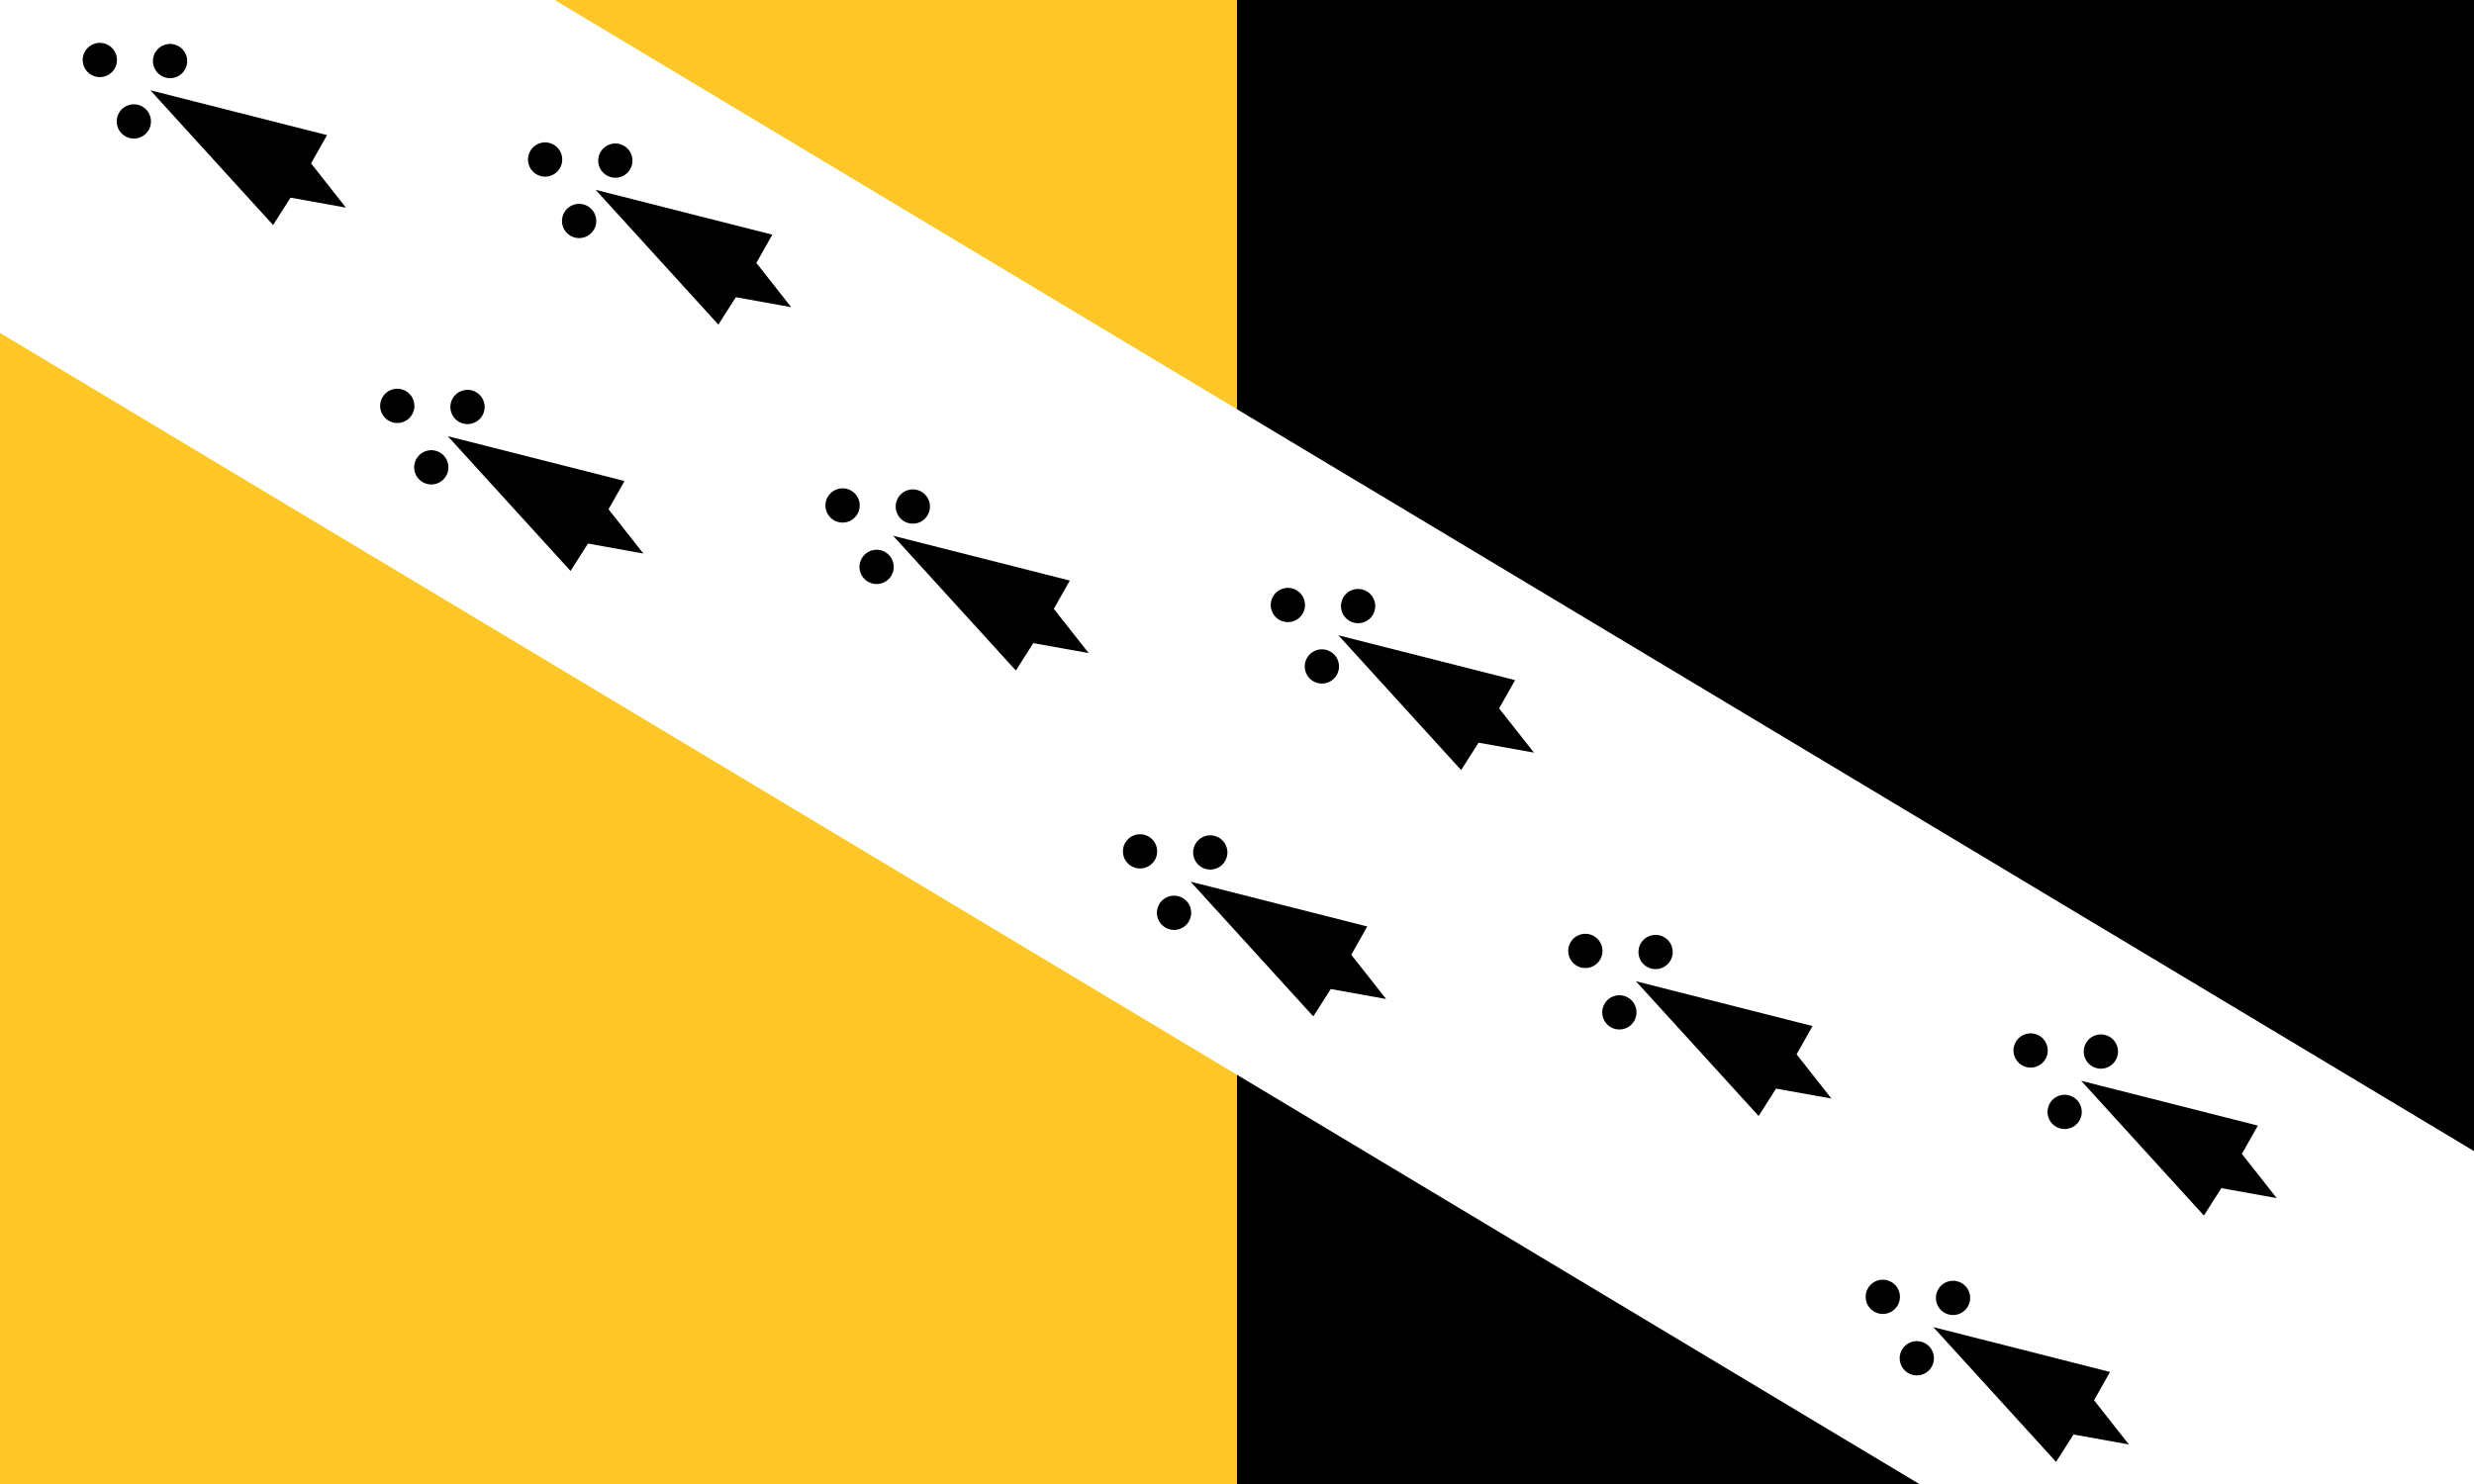
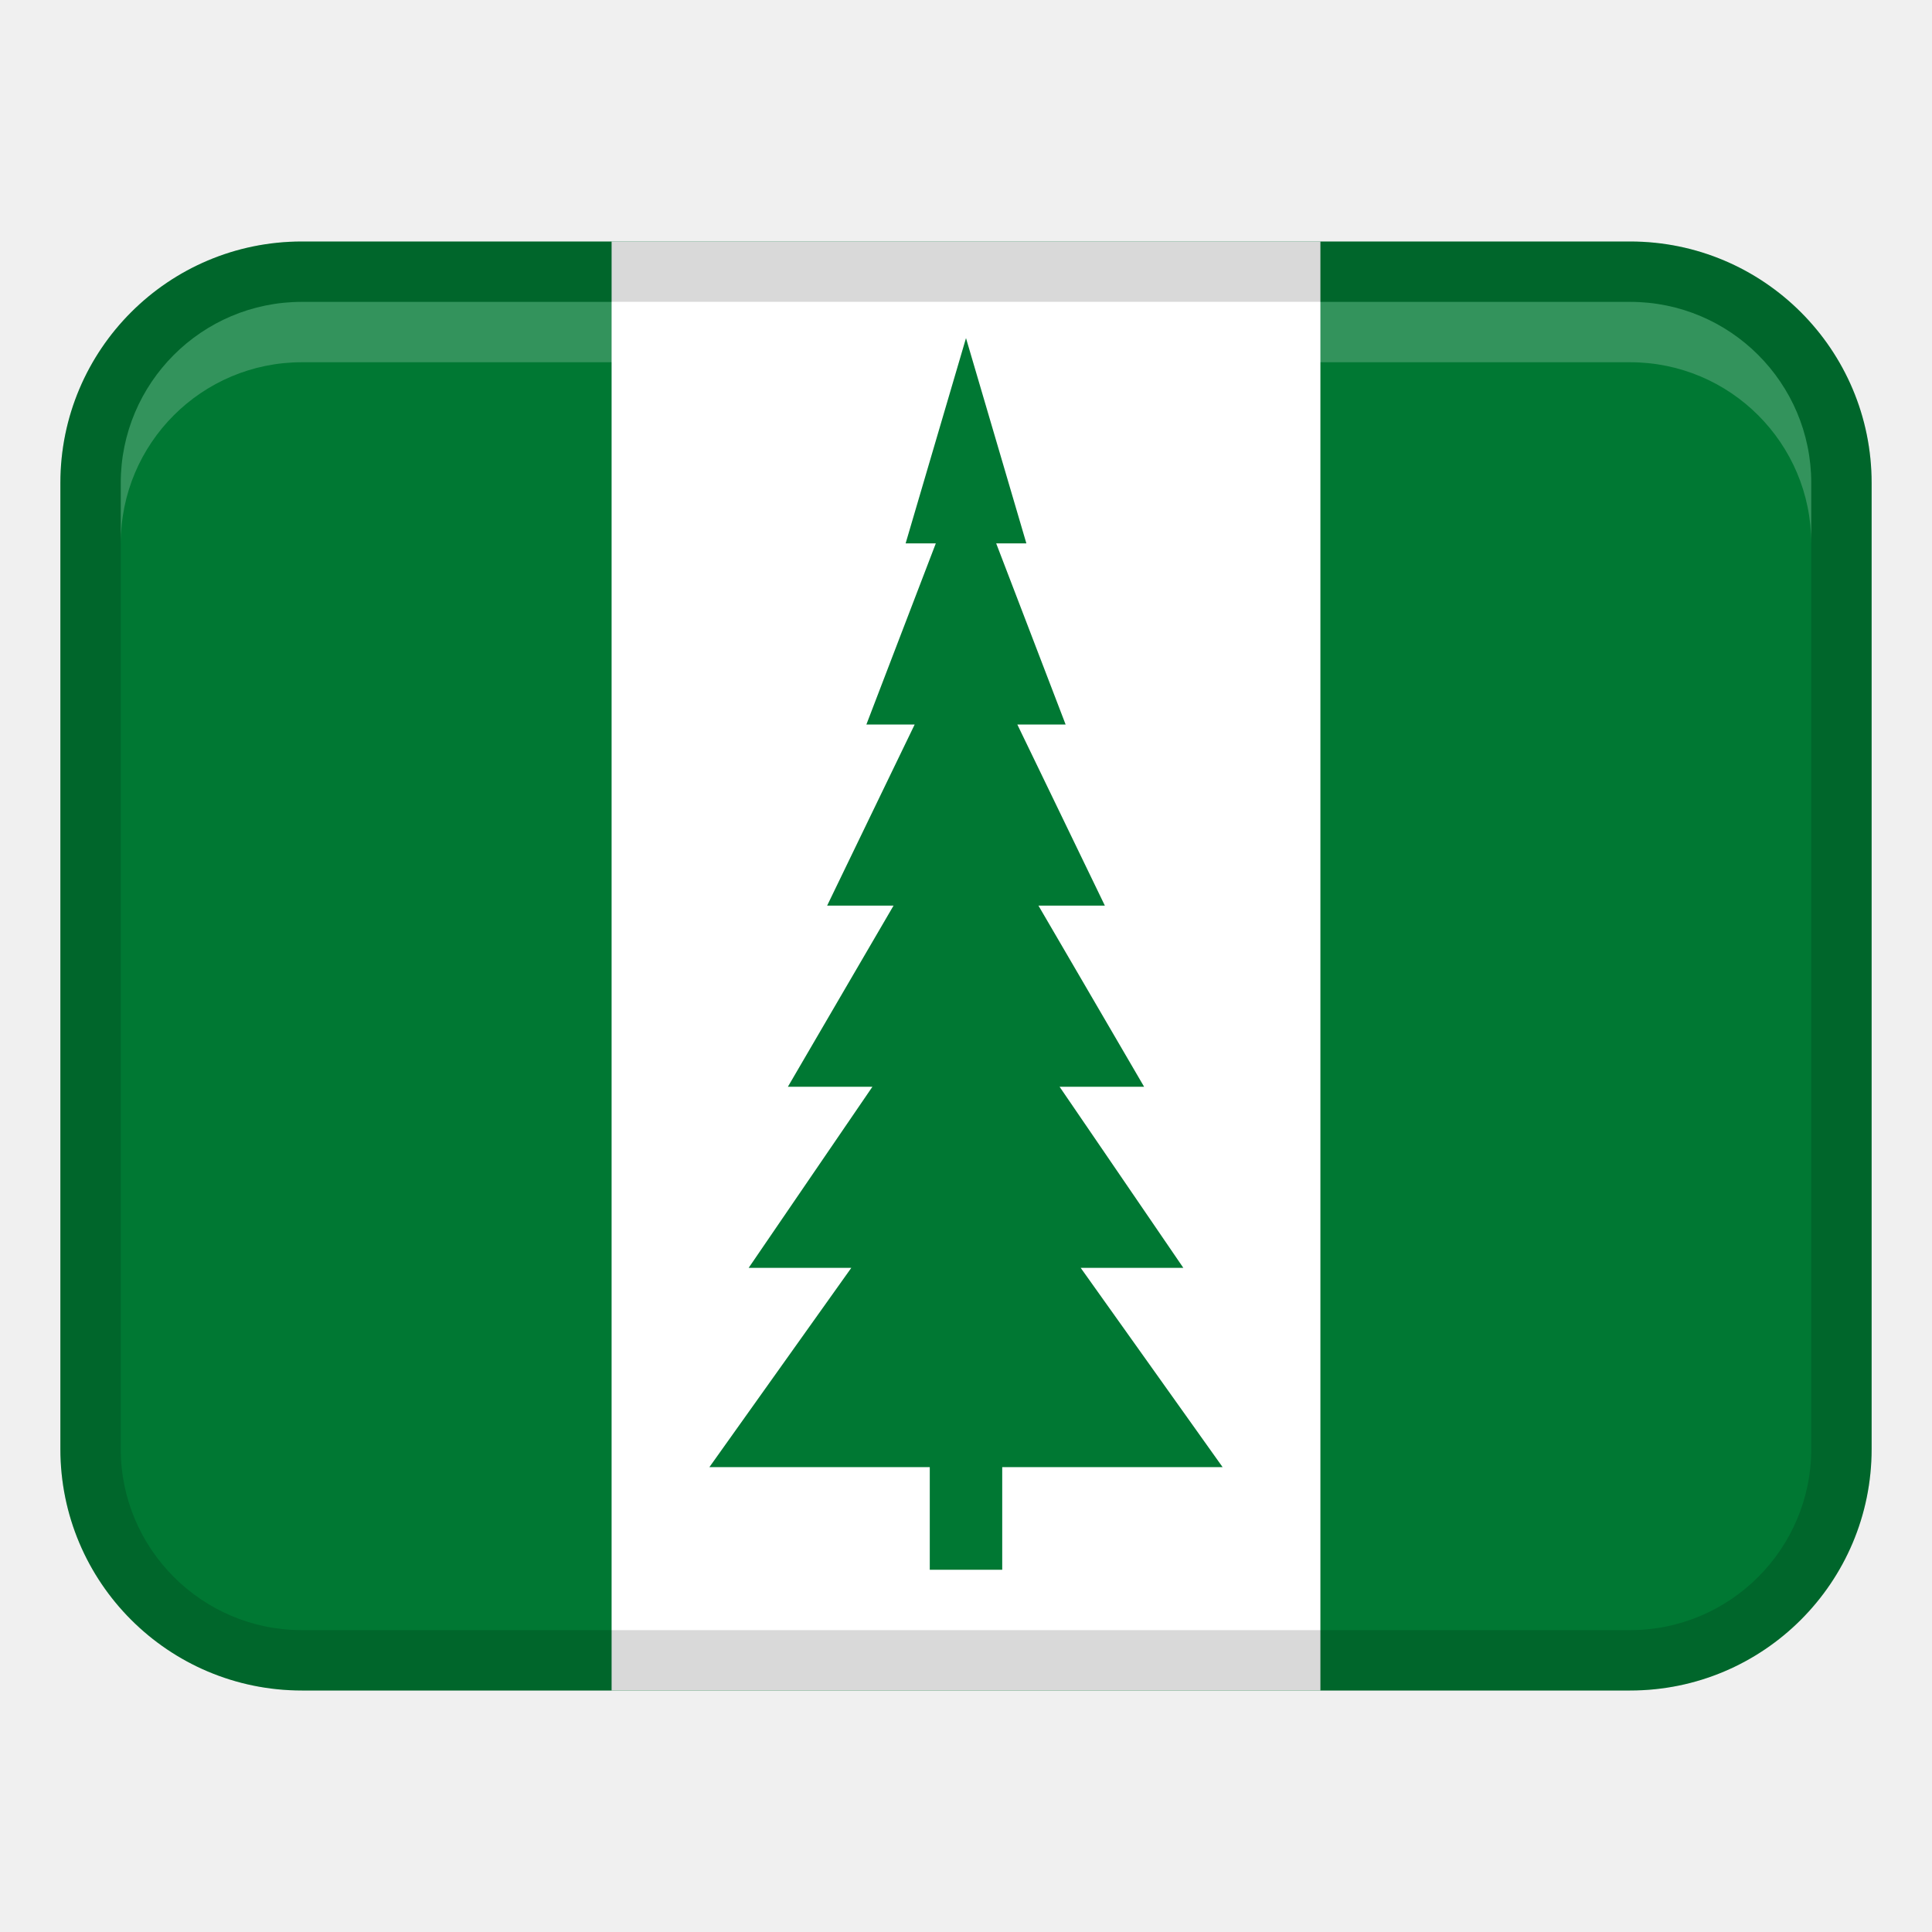
- <svg xmlns="http://www.w3.org/2000/svg" xmlns:xlink="http://www.w3.org/1999/xlink" width="650" height="390">
-   <rect width="650" height="390" />
-   <rect width="325" height="390" fill="#FFC627" />
-   <g transform="rotate(-59.04,325,195)">
-     <rect x="250" y="-185" width="150" height="760" fill="#FFF" />
-     <g id="motif3">
-       <g id="motif">
-         <circle cx="325" cy="-153.41" r="4.5" />
-         <circle cx="315.75" cy="-137.44" r="4.5" />
-         <circle cx="334.25" cy="-137.44" r="4.5" />
-         <path d="M325-137.93 311.22-92.06l8.53.23 5.24 13.82 5.26-13.83 8.53-.22L325-137.93Z" />
-       </g>
-       <use xlink:href="#motif" x="-37.75" y="113.78" />
-       <use xlink:href="#motif" x="37.75" y="113.78" />
-     </g>
-     <use xlink:href="#motif3" y="227.57" />
-     <use xlink:href="#motif3" y="455.14" />
-   </g>
+ <svg xmlns="http://www.w3.org/2000/svg" width="32" height="32" viewBox="0 0 32 32">
+   <rect x="1" y="4" width="30" height="24" rx="4" ry="4" fill="#007833" />
+   <path d="M10.13,4H21.87V28H10.13Z" fill="#fff" />
+   <path d="M27,4H5c-2.209,0-4,1.791-4,4V24c0,2.209,1.791,4,4,4H27c2.209,0,4-1.791,4-4V8c0-2.209-1.791-4-4-4Zm3,20c0,1.654-1.346,3-3,3H5c-1.654,0-3-1.346-3-3V8c0-1.654,1.346-3,3-3H27c1.654,0,3,1.346,3,3V24Z" opacity=".15" />
+   <path d="M27,5H5c-1.657,0-3,1.343-3,3v1c0-1.657,1.343-3,3-3H27c1.657,0,3,1.343,3,3v-1c0-1.657-1.343-3-3-3Z" fill="#fff" opacity=".2" />
+   <path d="M16,5.6L17,9L16.5,9L17.65,12L16.85,12L18.3,15L17.2,15L18.95,18L17.55,18L19.6,21L17.9,21L20.25,24.3L16.6,24.3L16.6,26L15.4,26L15.4,24.3L11.75,24.3L14.1,21L12.4,21L14.45,18L13.05,18L14.8,15L13.7,15L15.15,12L14.35,12L15.5,9L15,9Z" fill="#007833" />
</svg>
